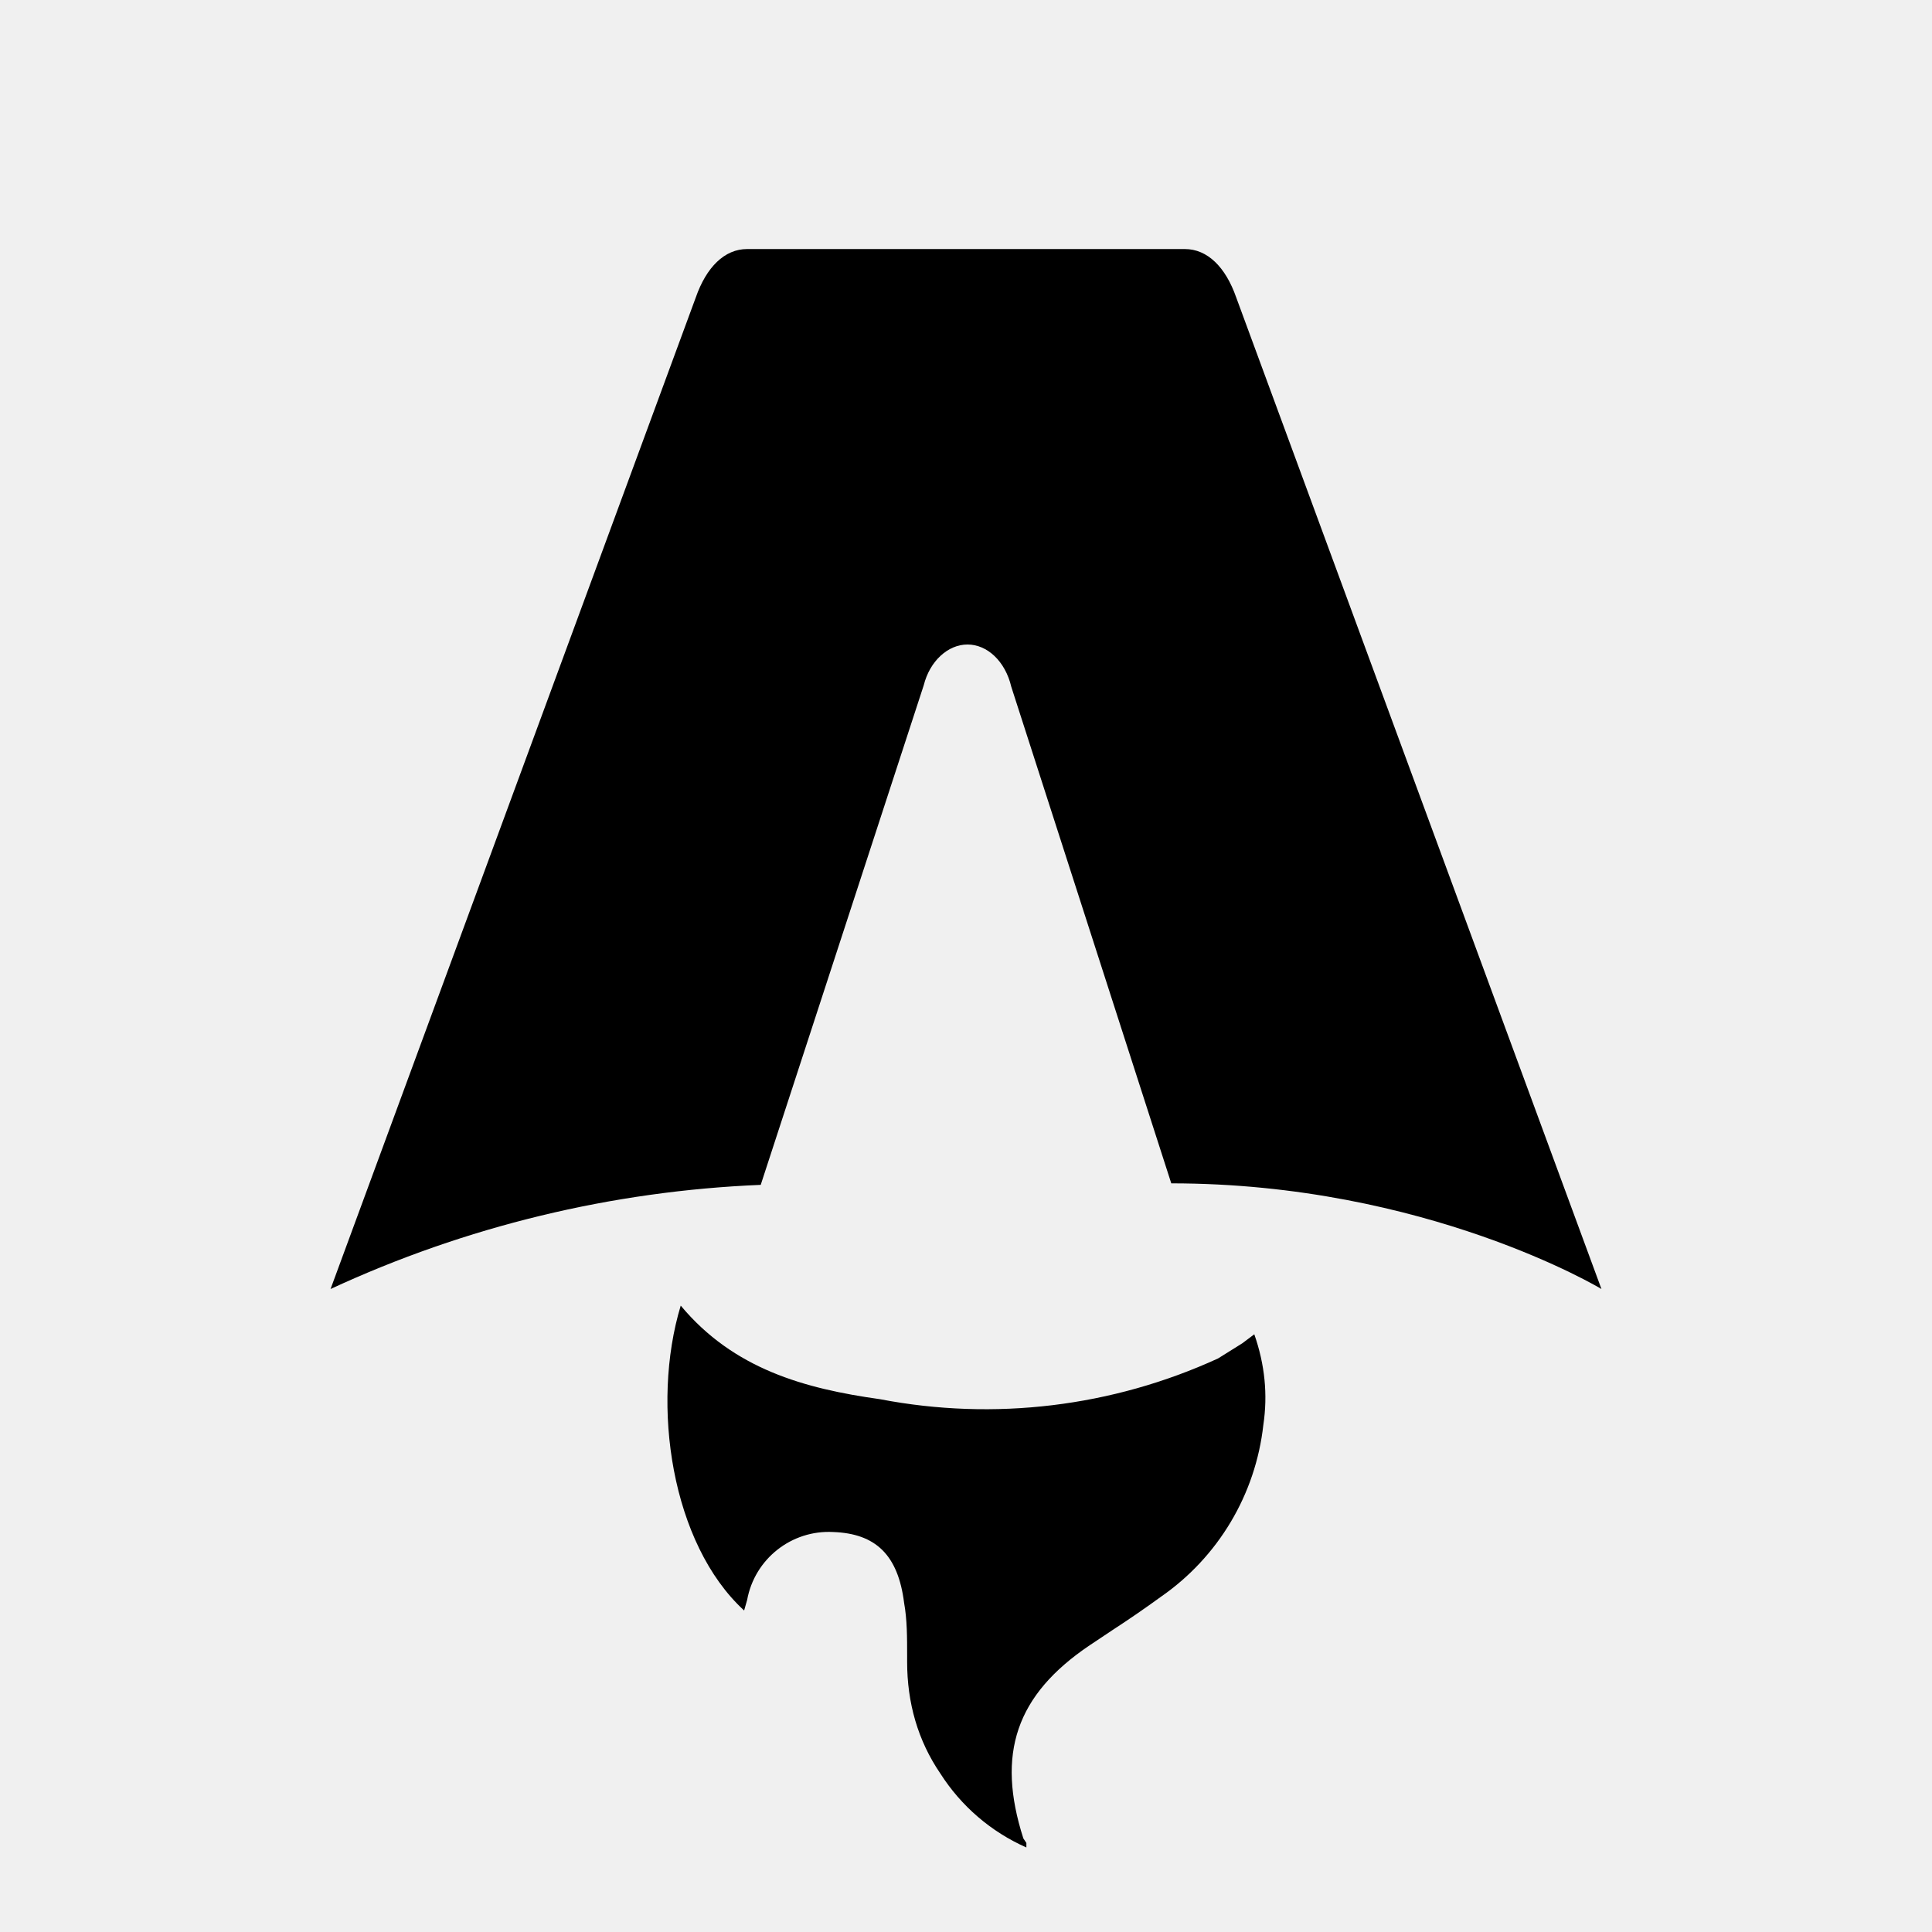
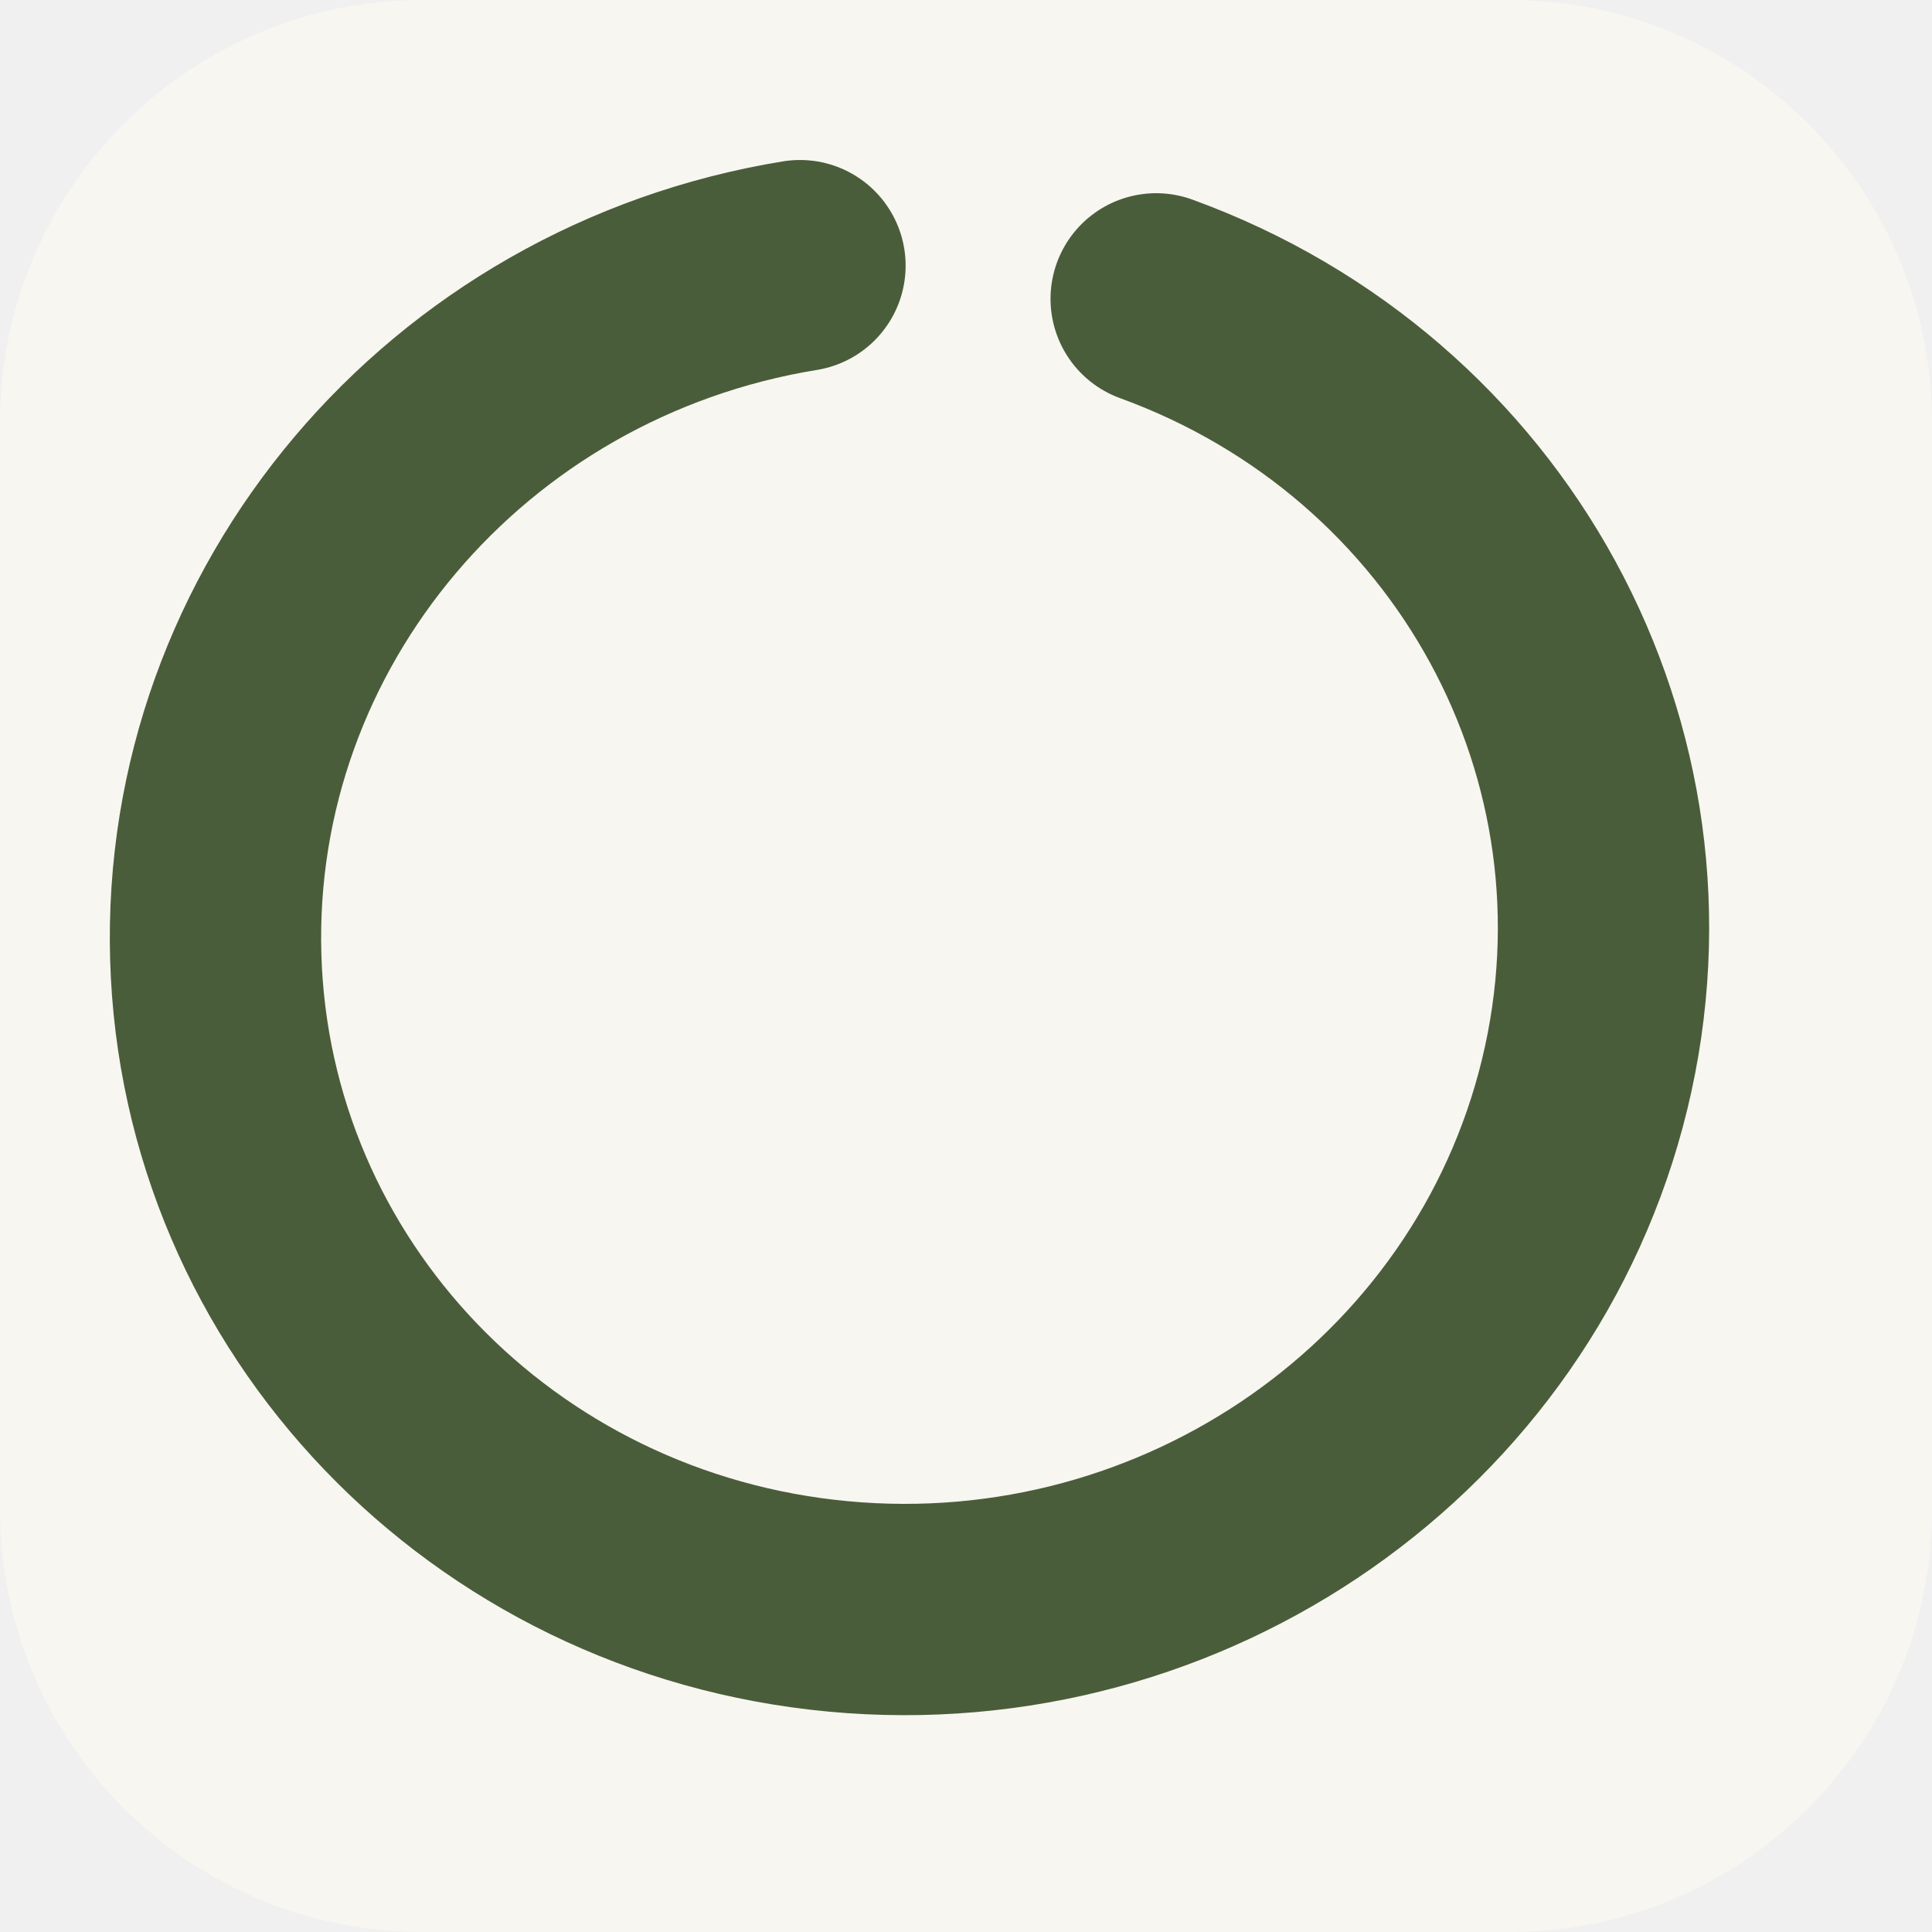
- <svg xmlns="http://www.w3.org/2000/svg" fill="none" viewBox="0 0 128 128">
-   <path d="M50.4 78.5a75.1 75.1 0 0 0-28.5 6.9l24.2-65.7c.7-2 1.9-3.2 3.4-3.2h29c1.5 0 2.7 1.2 3.4 3.2l24.2 65.7s-11.6-7-28.5-7L67 45.5c-.4-1.7-1.6-2.8-2.9-2.8-1.3 0-2.5 1.1-2.9 2.7L50.4 78.5Zm-1.1 28.2Zm-4.2-20.2c-2 6.6-.6 15.8 4.2 20.2a17.5 17.5 0 0 1 .2-.7 5.5 5.5 0 0 1 5.7-4.5c2.8.1 4.3 1.5 4.7 4.7.2 1.1.2 2.3.2 3.5v.4c0 2.7.7 5.2 2.2 7.4a13 13 0 0 0 5.7 4.9v-.3l-.2-.3c-1.8-5.6-.5-9.5 4.4-12.8l1.5-1a73 73 0 0 0 3.2-2.2 16 16 0 0 0 6.8-11.4c.3-2 .1-4-.6-6l-.8.6-1.6 1a37 37 0 0 1-22.4 2.7c-5-.7-9.7-2-13.2-6.2Z" />
-   <style>
-         path { fill: #000; }
-         @media (prefers-color-scheme: dark) {
-             path { fill: #FFF; }
-         }
-     </style>
+ <svg xmlns="http://www.w3.org/2000/svg" viewBox="0 0 64 64">
+   <rect width="64" height="64" rx="14" fill="#f8f6f1" />
+   <path d="M38.3 9.9 A23 22.4 -8 1 1 26.5 8.8" fill="none" stroke="#4a5d3a" stroke-width="7" stroke-linecap="round" />
</svg>
